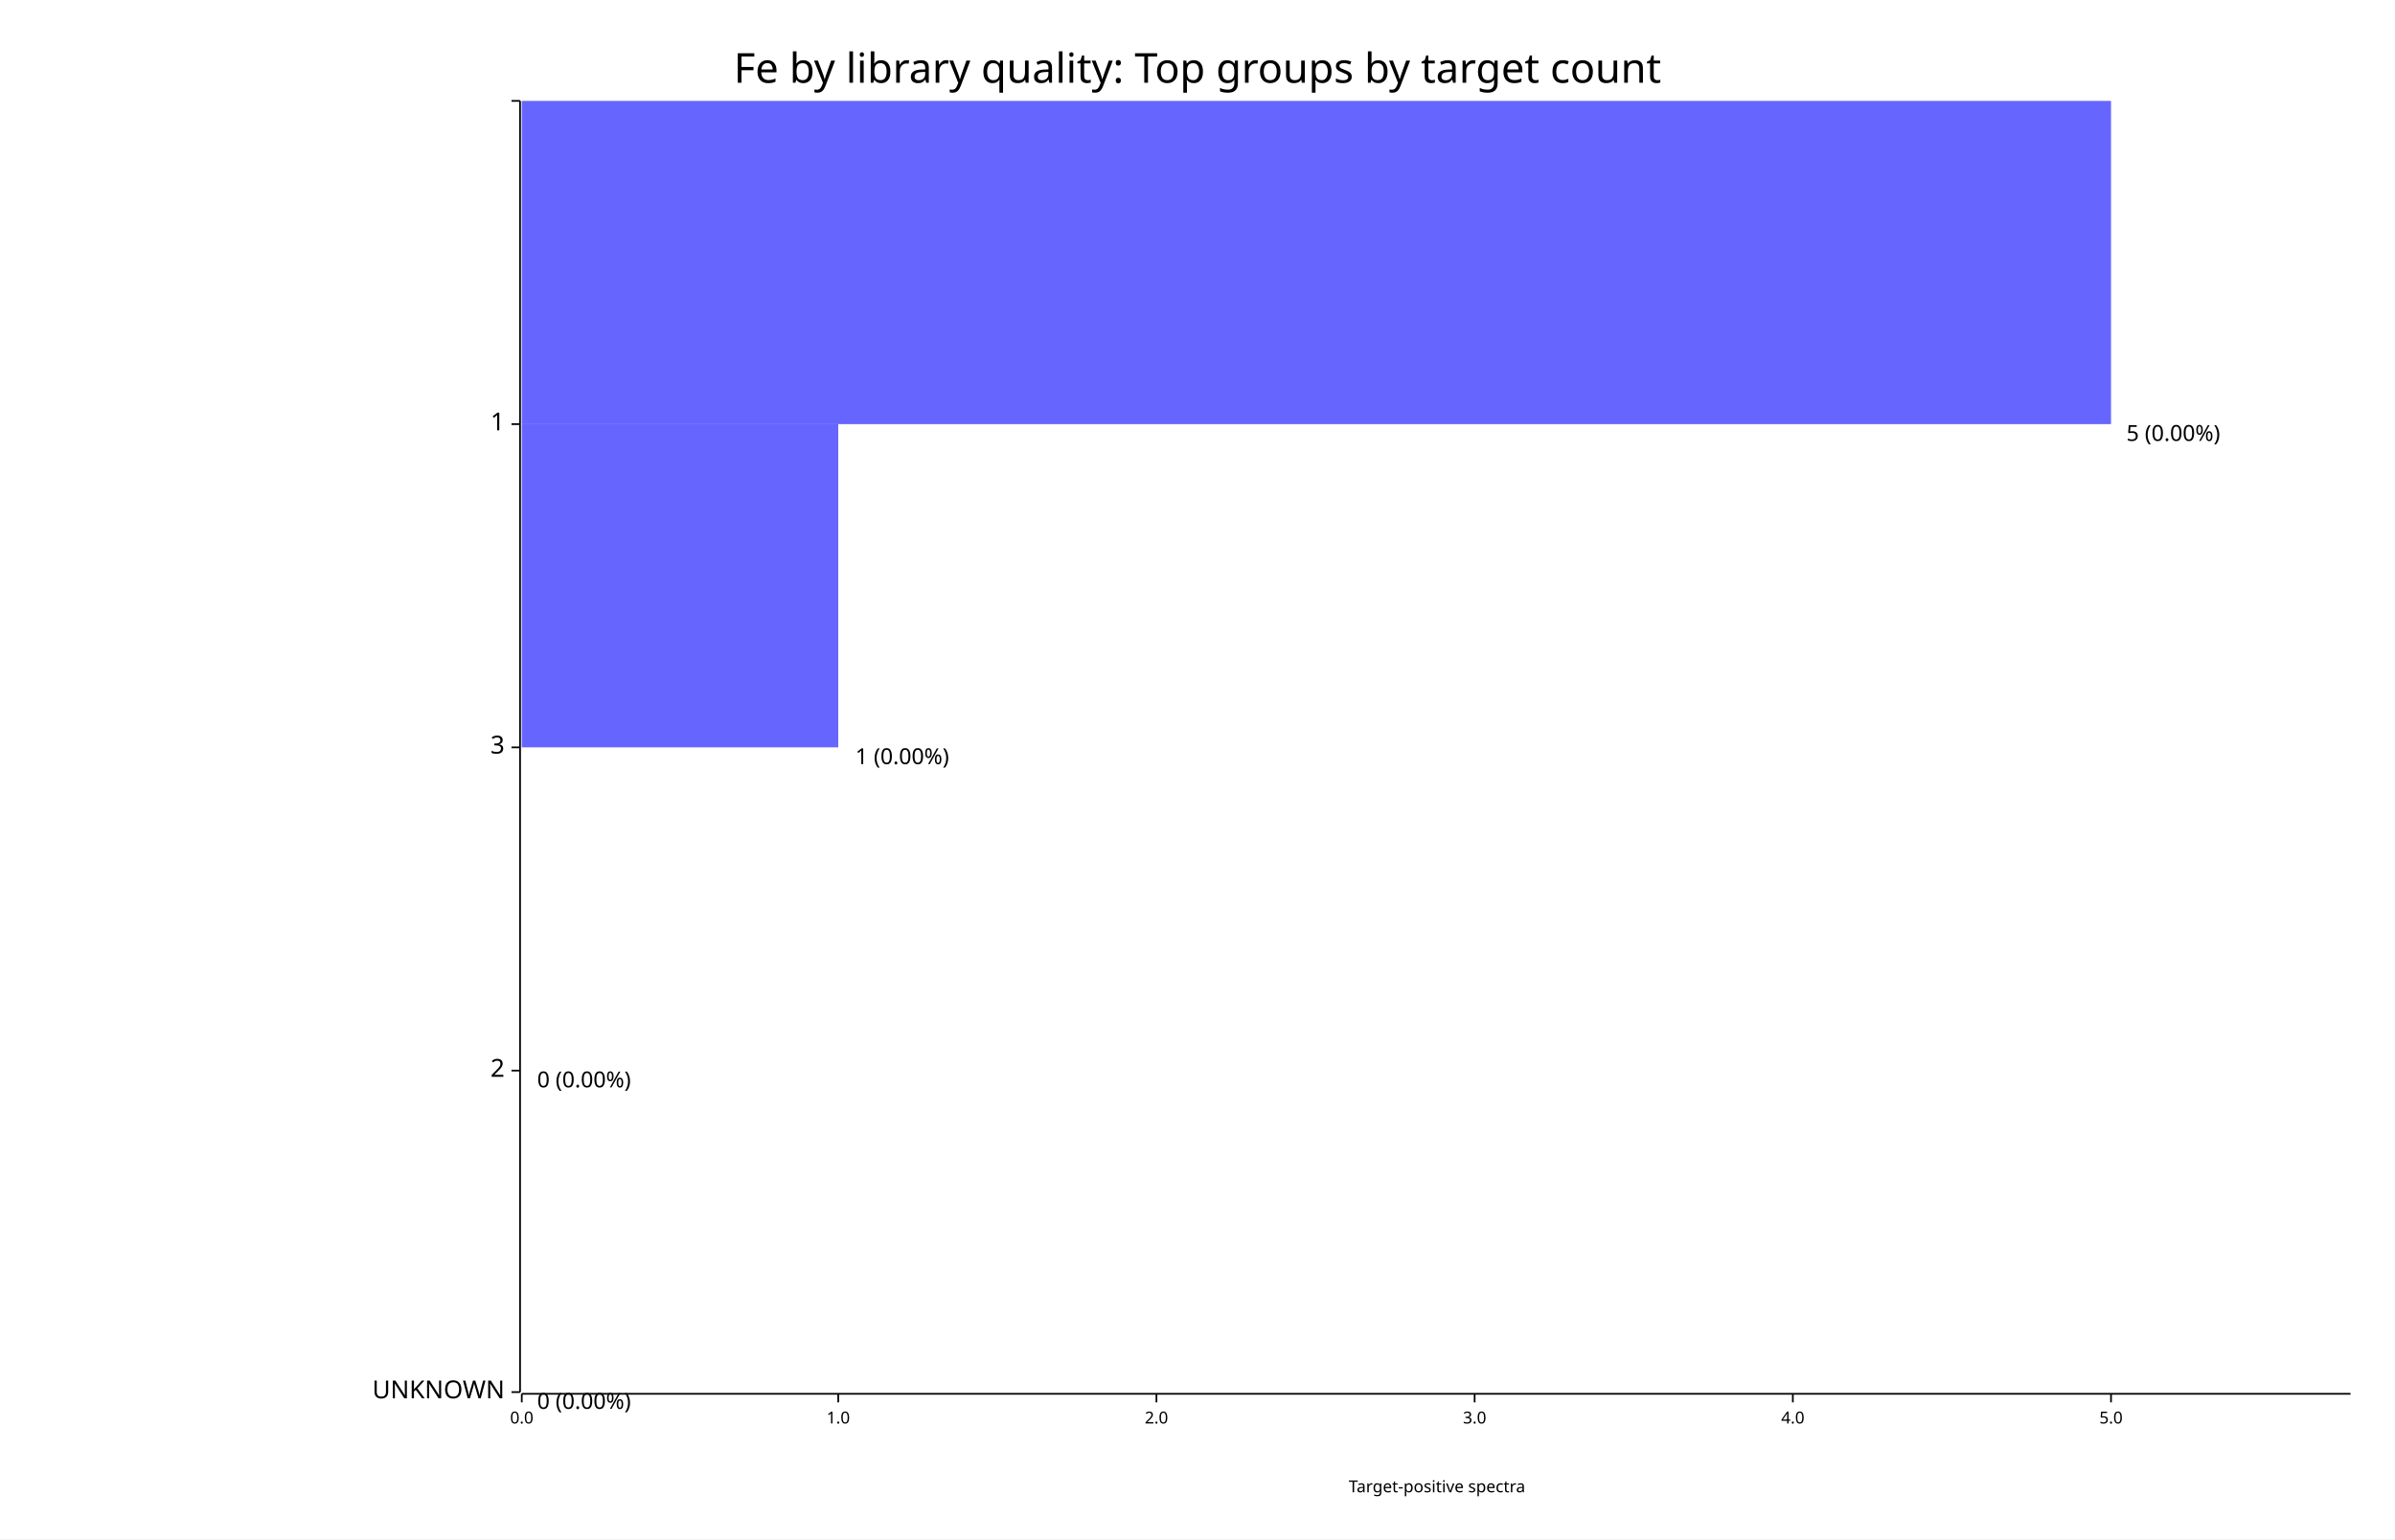
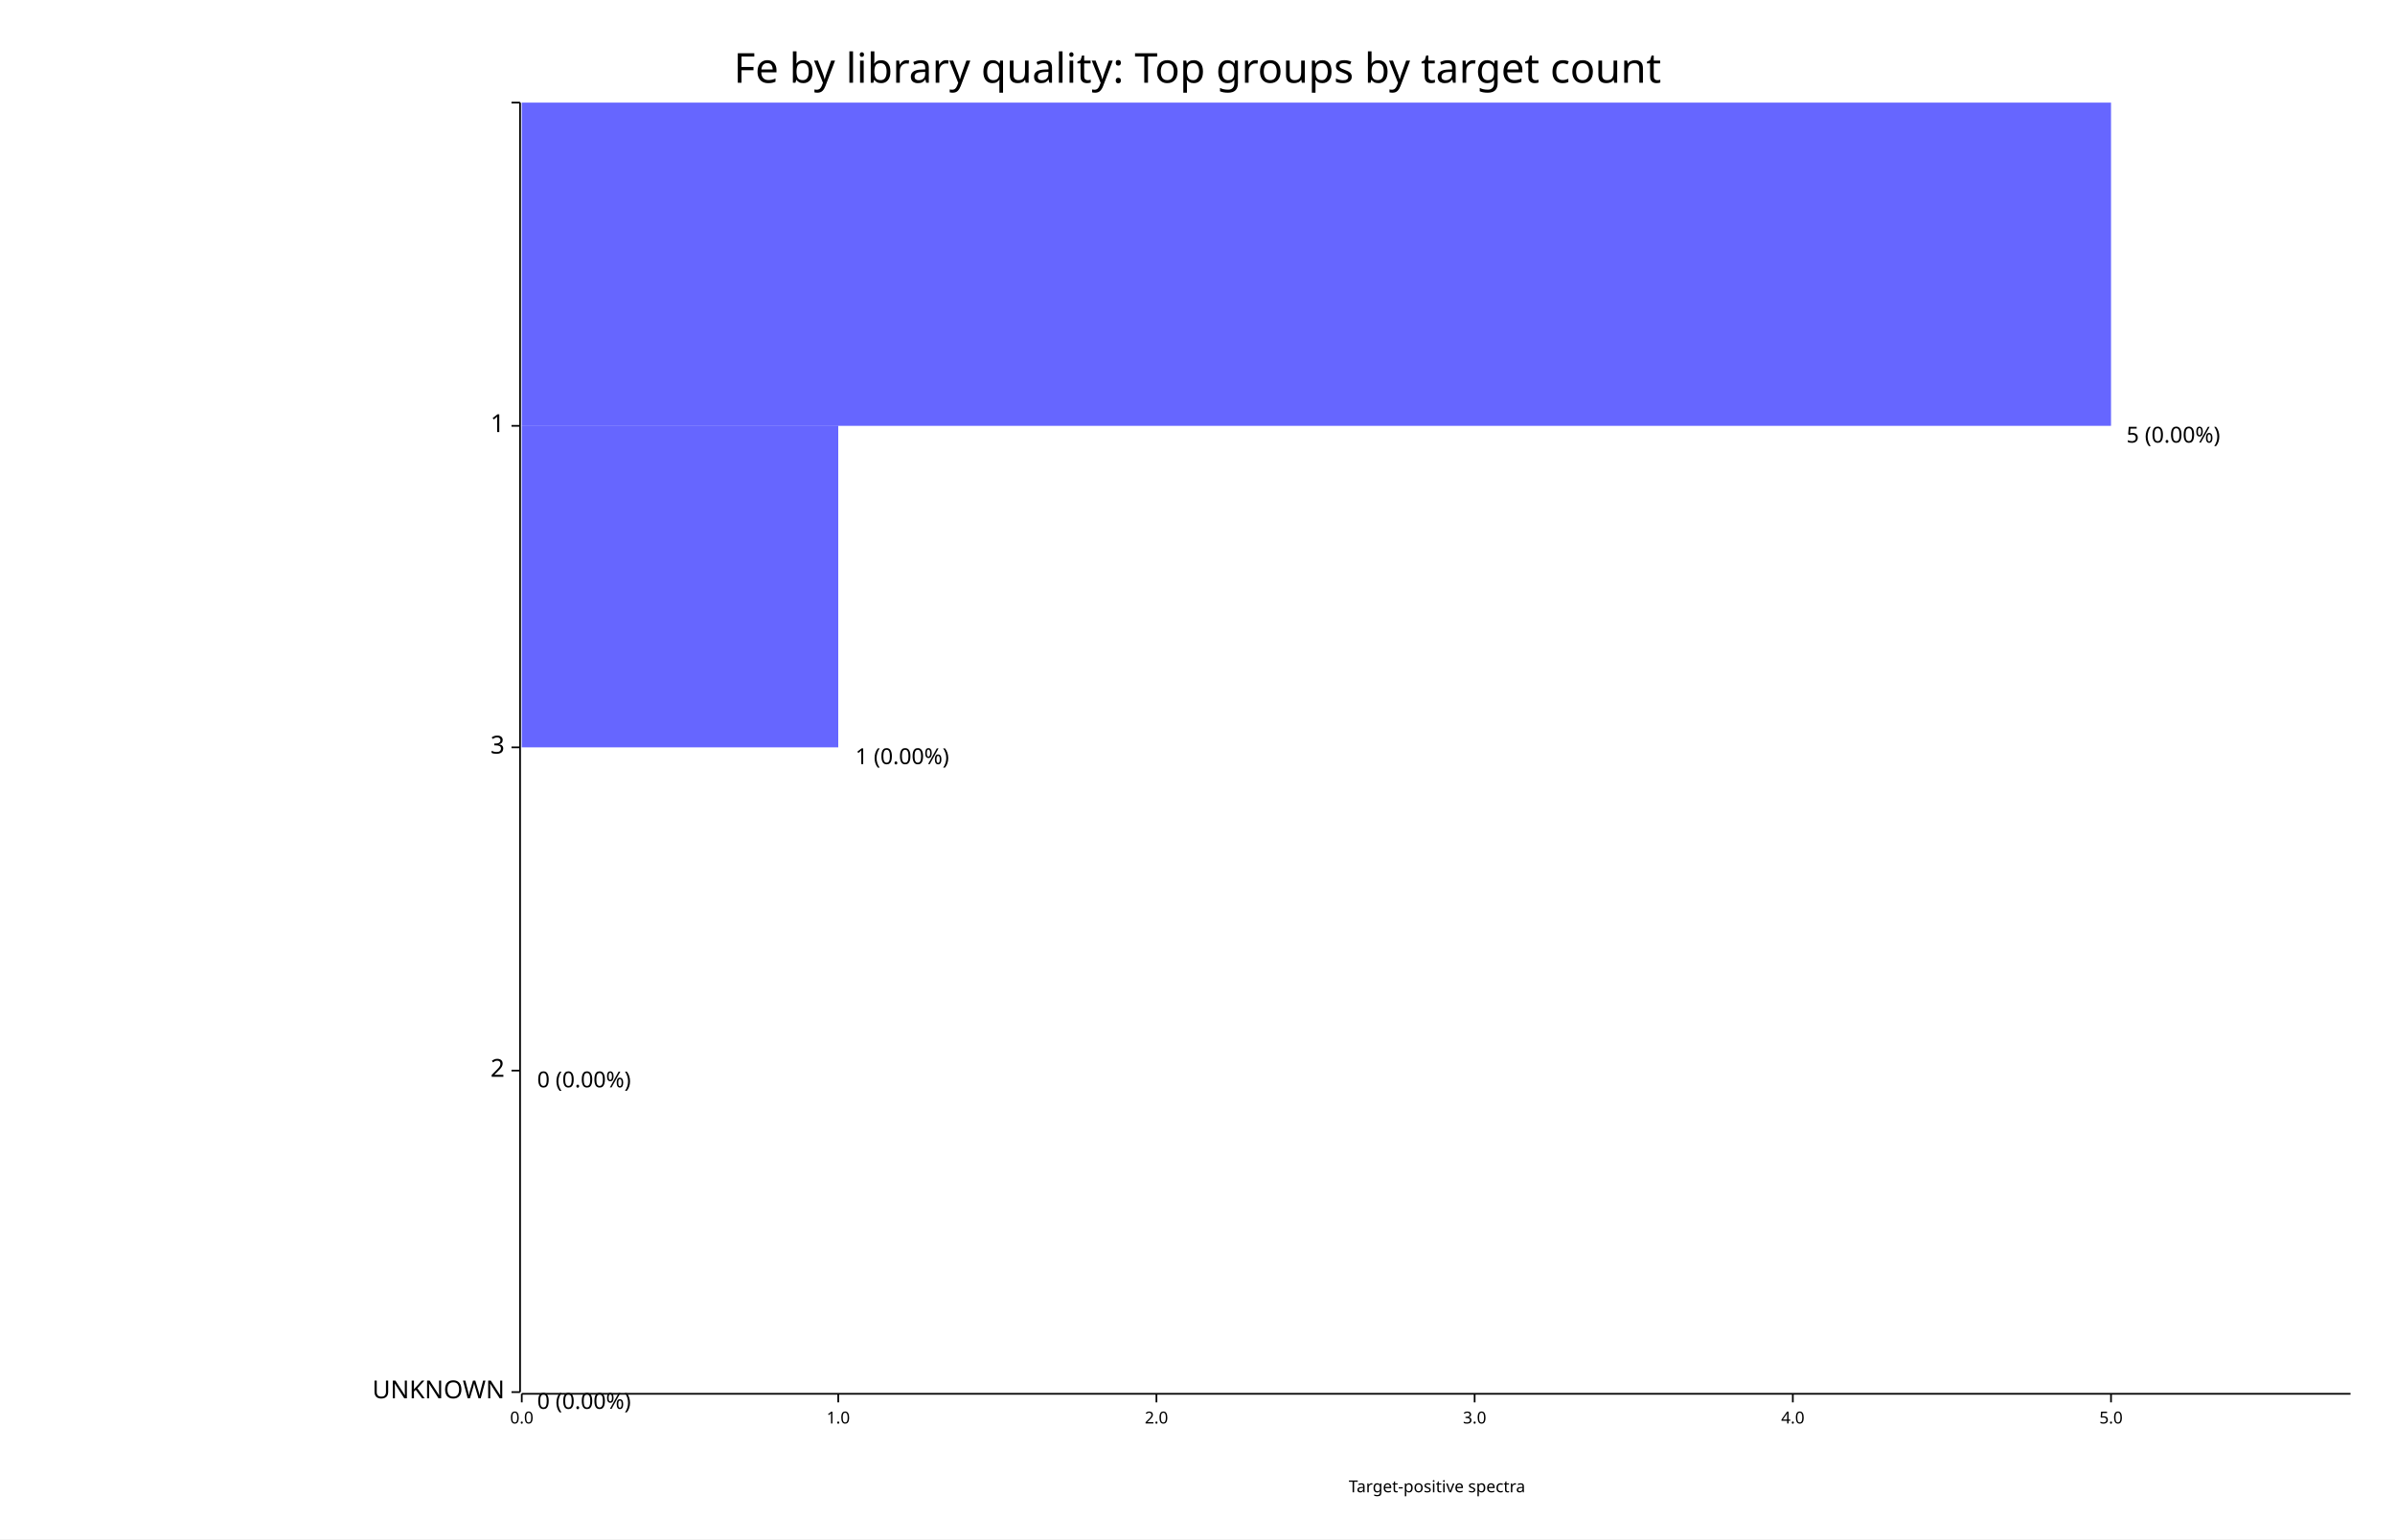
<svg xmlns="http://www.w3.org/2000/svg" width="1400" height="900" viewBox="0 0 1400 900">
  <rect x="0" y="0" width="1400" height="900" opacity="1" fill="#FFFFFF" stroke="none" />
  <text x="700" y="30" dy="0.76em" text-anchor="middle" font-family="sans-serif" font-size="24.194" opacity="1" fill="#000000">
Fe by library quality: Top groups by target count
</text>
  <text x="840" y="875" dy="-0.5ex" text-anchor="middle" font-family="sans-serif" font-size="9.677" opacity="1" fill="#000000">
Target-positive spectra
</text>
-   <polyline fill="none" opacity="1" stroke="#000000" stroke-width="1" points="304,59 304,814 " />
+   <polyline fill="none" opacity="1" stroke="#000000" stroke-width="1" points="304,60 304,814 " />
  <text x="295" y="814" dy="0.5ex" text-anchor="end" font-family="sans-serif" font-size="14.516" opacity="1" fill="#000000">
UNKNOWN
</text>
  <polyline fill="none" opacity="1" stroke="#000000" stroke-width="1" points="299,814 304,814 " />
  <text x="295" y="626" dy="0.5ex" text-anchor="end" font-family="sans-serif" font-size="14.516" opacity="1" fill="#000000">
2
</text>
  <polyline fill="none" opacity="1" stroke="#000000" stroke-width="1" points="299,626 304,626 " />
  <text x="295" y="437" dy="0.5ex" text-anchor="end" font-family="sans-serif" font-size="14.516" opacity="1" fill="#000000">
3
</text>
  <polyline fill="none" opacity="1" stroke="#000000" stroke-width="1" points="299,437 304,437 " />
-   <text x="295" y="248" dy="0.5ex" text-anchor="end" font-family="sans-serif" font-size="14.516" opacity="1" fill="#000000">
+   <text x="295" y="249" dy="0.5ex" text-anchor="end" font-family="sans-serif" font-size="14.516" opacity="1" fill="#000000">
1
</text>
-   <polyline fill="none" opacity="1" stroke="#000000" stroke-width="1" points="299,248 304,248 " />
-   <text x="295" y="59" dy="0.5ex" text-anchor="end" font-family="sans-serif" font-size="14.516" opacity="1" fill="#000000">
+   <polyline fill="none" opacity="1" stroke="#000000" stroke-width="1" points="299,249 304,249 " />
+   <text x="295" y="60" dy="0.5ex" text-anchor="end" font-family="sans-serif" font-size="14.516" opacity="1" fill="#000000">

</text>
-   <polyline fill="none" opacity="1" stroke="#000000" stroke-width="1" points="299,59 304,59 " />
+   <polyline fill="none" opacity="1" stroke="#000000" stroke-width="1" points="299,60 304,60 " />
  <polyline fill="none" opacity="1" stroke="#000000" stroke-width="1" points="305,815 1374,815 " />
  <text x="305" y="825" dy="0.76em" text-anchor="middle" font-family="sans-serif" font-size="9.677" opacity="1" fill="#000000">
0.0
</text>
  <polyline fill="none" opacity="1" stroke="#000000" stroke-width="1" points="305,815 305,820 " />
  <text x="490" y="825" dy="0.76em" text-anchor="middle" font-family="sans-serif" font-size="9.677" opacity="1" fill="#000000">
1.0
</text>
  <polyline fill="none" opacity="1" stroke="#000000" stroke-width="1" points="490,815 490,820 " />
  <text x="676" y="825" dy="0.76em" text-anchor="middle" font-family="sans-serif" font-size="9.677" opacity="1" fill="#000000">
2.0
</text>
  <polyline fill="none" opacity="1" stroke="#000000" stroke-width="1" points="676,815 676,820 " />
  <text x="862" y="825" dy="0.76em" text-anchor="middle" font-family="sans-serif" font-size="9.677" opacity="1" fill="#000000">
3.0
</text>
  <polyline fill="none" opacity="1" stroke="#000000" stroke-width="1" points="862,815 862,820 " />
  <text x="1048" y="825" dy="0.76em" text-anchor="middle" font-family="sans-serif" font-size="9.677" opacity="1" fill="#000000">
4.0
</text>
  <polyline fill="none" opacity="1" stroke="#000000" stroke-width="1" points="1048,815 1048,820 " />
  <text x="1234" y="825" dy="0.76em" text-anchor="middle" font-family="sans-serif" font-size="9.677" opacity="1" fill="#000000">
5.0
</text>
  <polyline fill="none" opacity="1" stroke="#000000" stroke-width="1" points="1234,815 1234,820 " />
  <rect x="305" y="626" width="0" height="188" opacity="0.6" fill="#0000FF" stroke="none" />
  <text x="314" y="814" dy="0.76em" text-anchor="start" font-family="sans-serif" font-size="12.903" opacity="1" fill="#000000">
0 (0.00%)
</text>
  <rect x="305" y="437" width="0" height="189" opacity="0.6" fill="#0000FF" stroke="none" />
  <text x="314" y="626" dy="0.76em" text-anchor="start" font-family="sans-serif" font-size="12.903" opacity="1" fill="#000000">
0 (0.00%)
</text>
-   <rect x="305" y="248" width="185" height="189" opacity="0.6" fill="#0000FF" stroke="none" />
+   <rect x="305" y="249" width="185" height="188" opacity="0.6" fill="#0000FF" stroke="none" />
  <text x="500" y="437" dy="0.76em" text-anchor="start" font-family="sans-serif" font-size="12.903" opacity="1" fill="#000000">
1 (0.00%)
</text>
-   <rect x="305" y="59" width="929" height="189" opacity="0.6" fill="#0000FF" stroke="none" />
-   <text x="1243" y="248" dy="0.76em" text-anchor="start" font-family="sans-serif" font-size="12.903" opacity="1" fill="#000000">
+   <rect x="305" y="60" width="929" height="189" opacity="0.6" fill="#0000FF" stroke="none" />
+   <text x="1243" y="249" dy="0.76em" text-anchor="start" font-family="sans-serif" font-size="12.903" opacity="1" fill="#000000">
5 (0.00%)
</text>
</svg>
